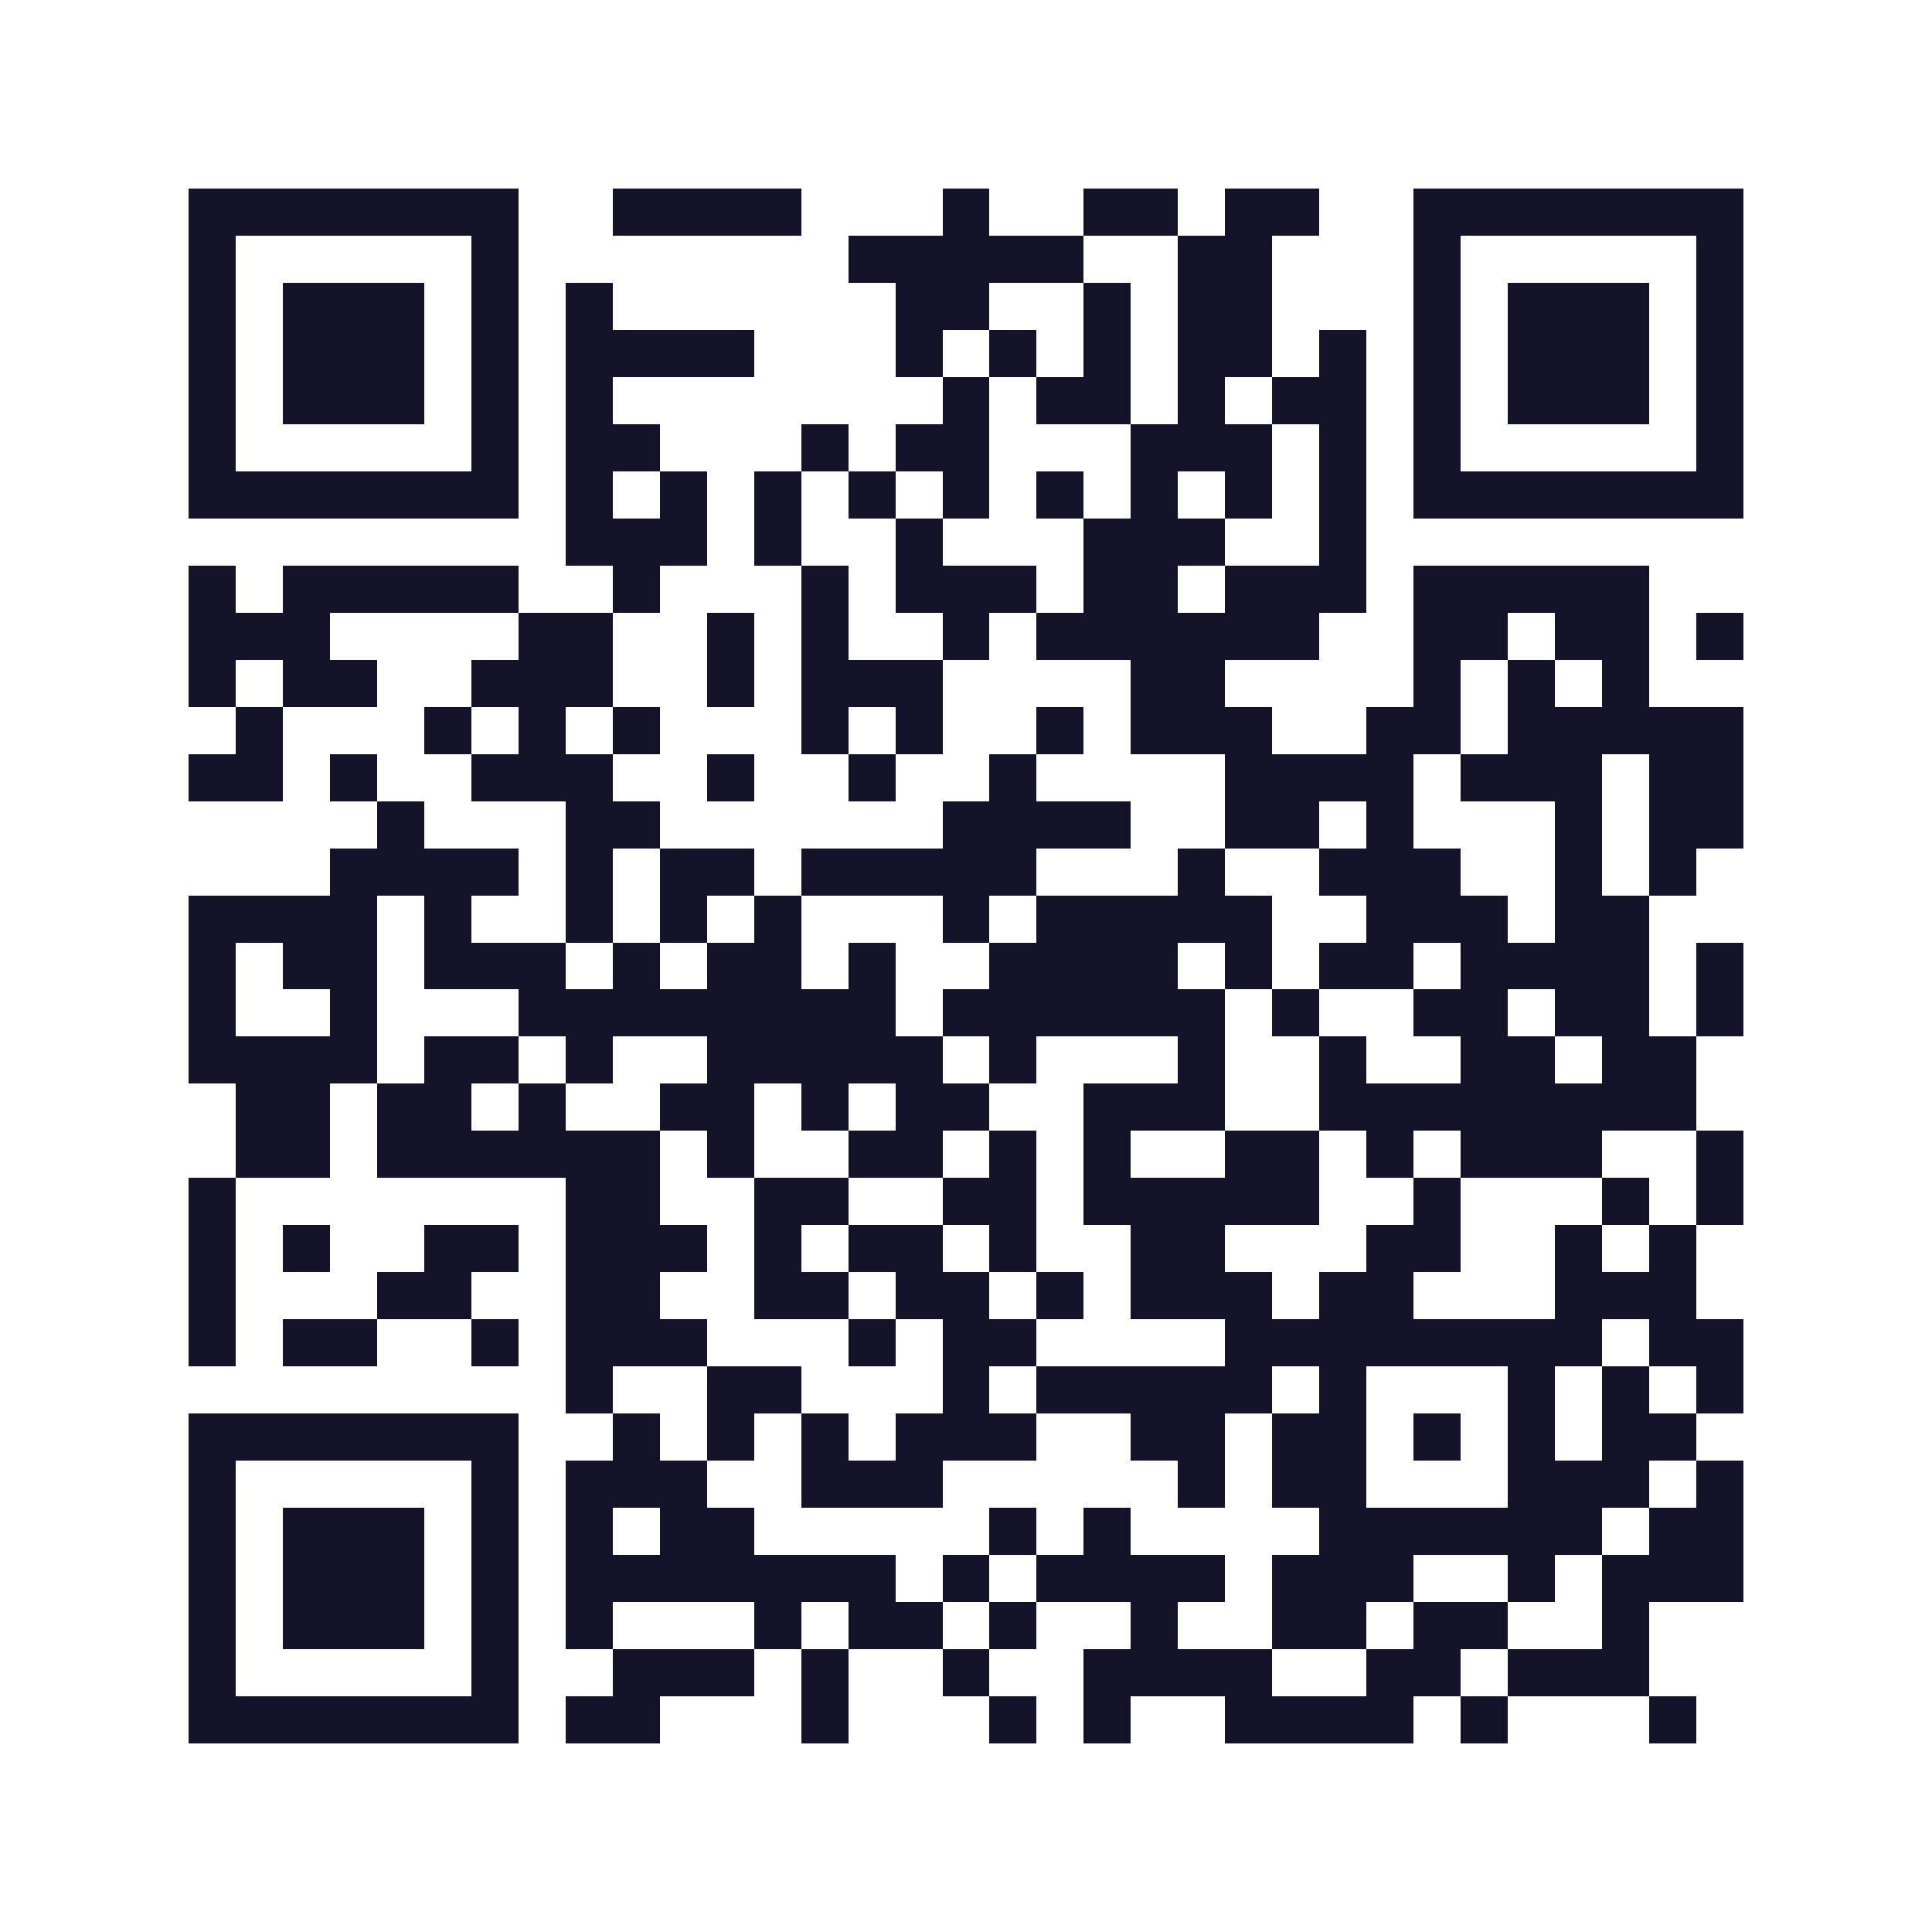
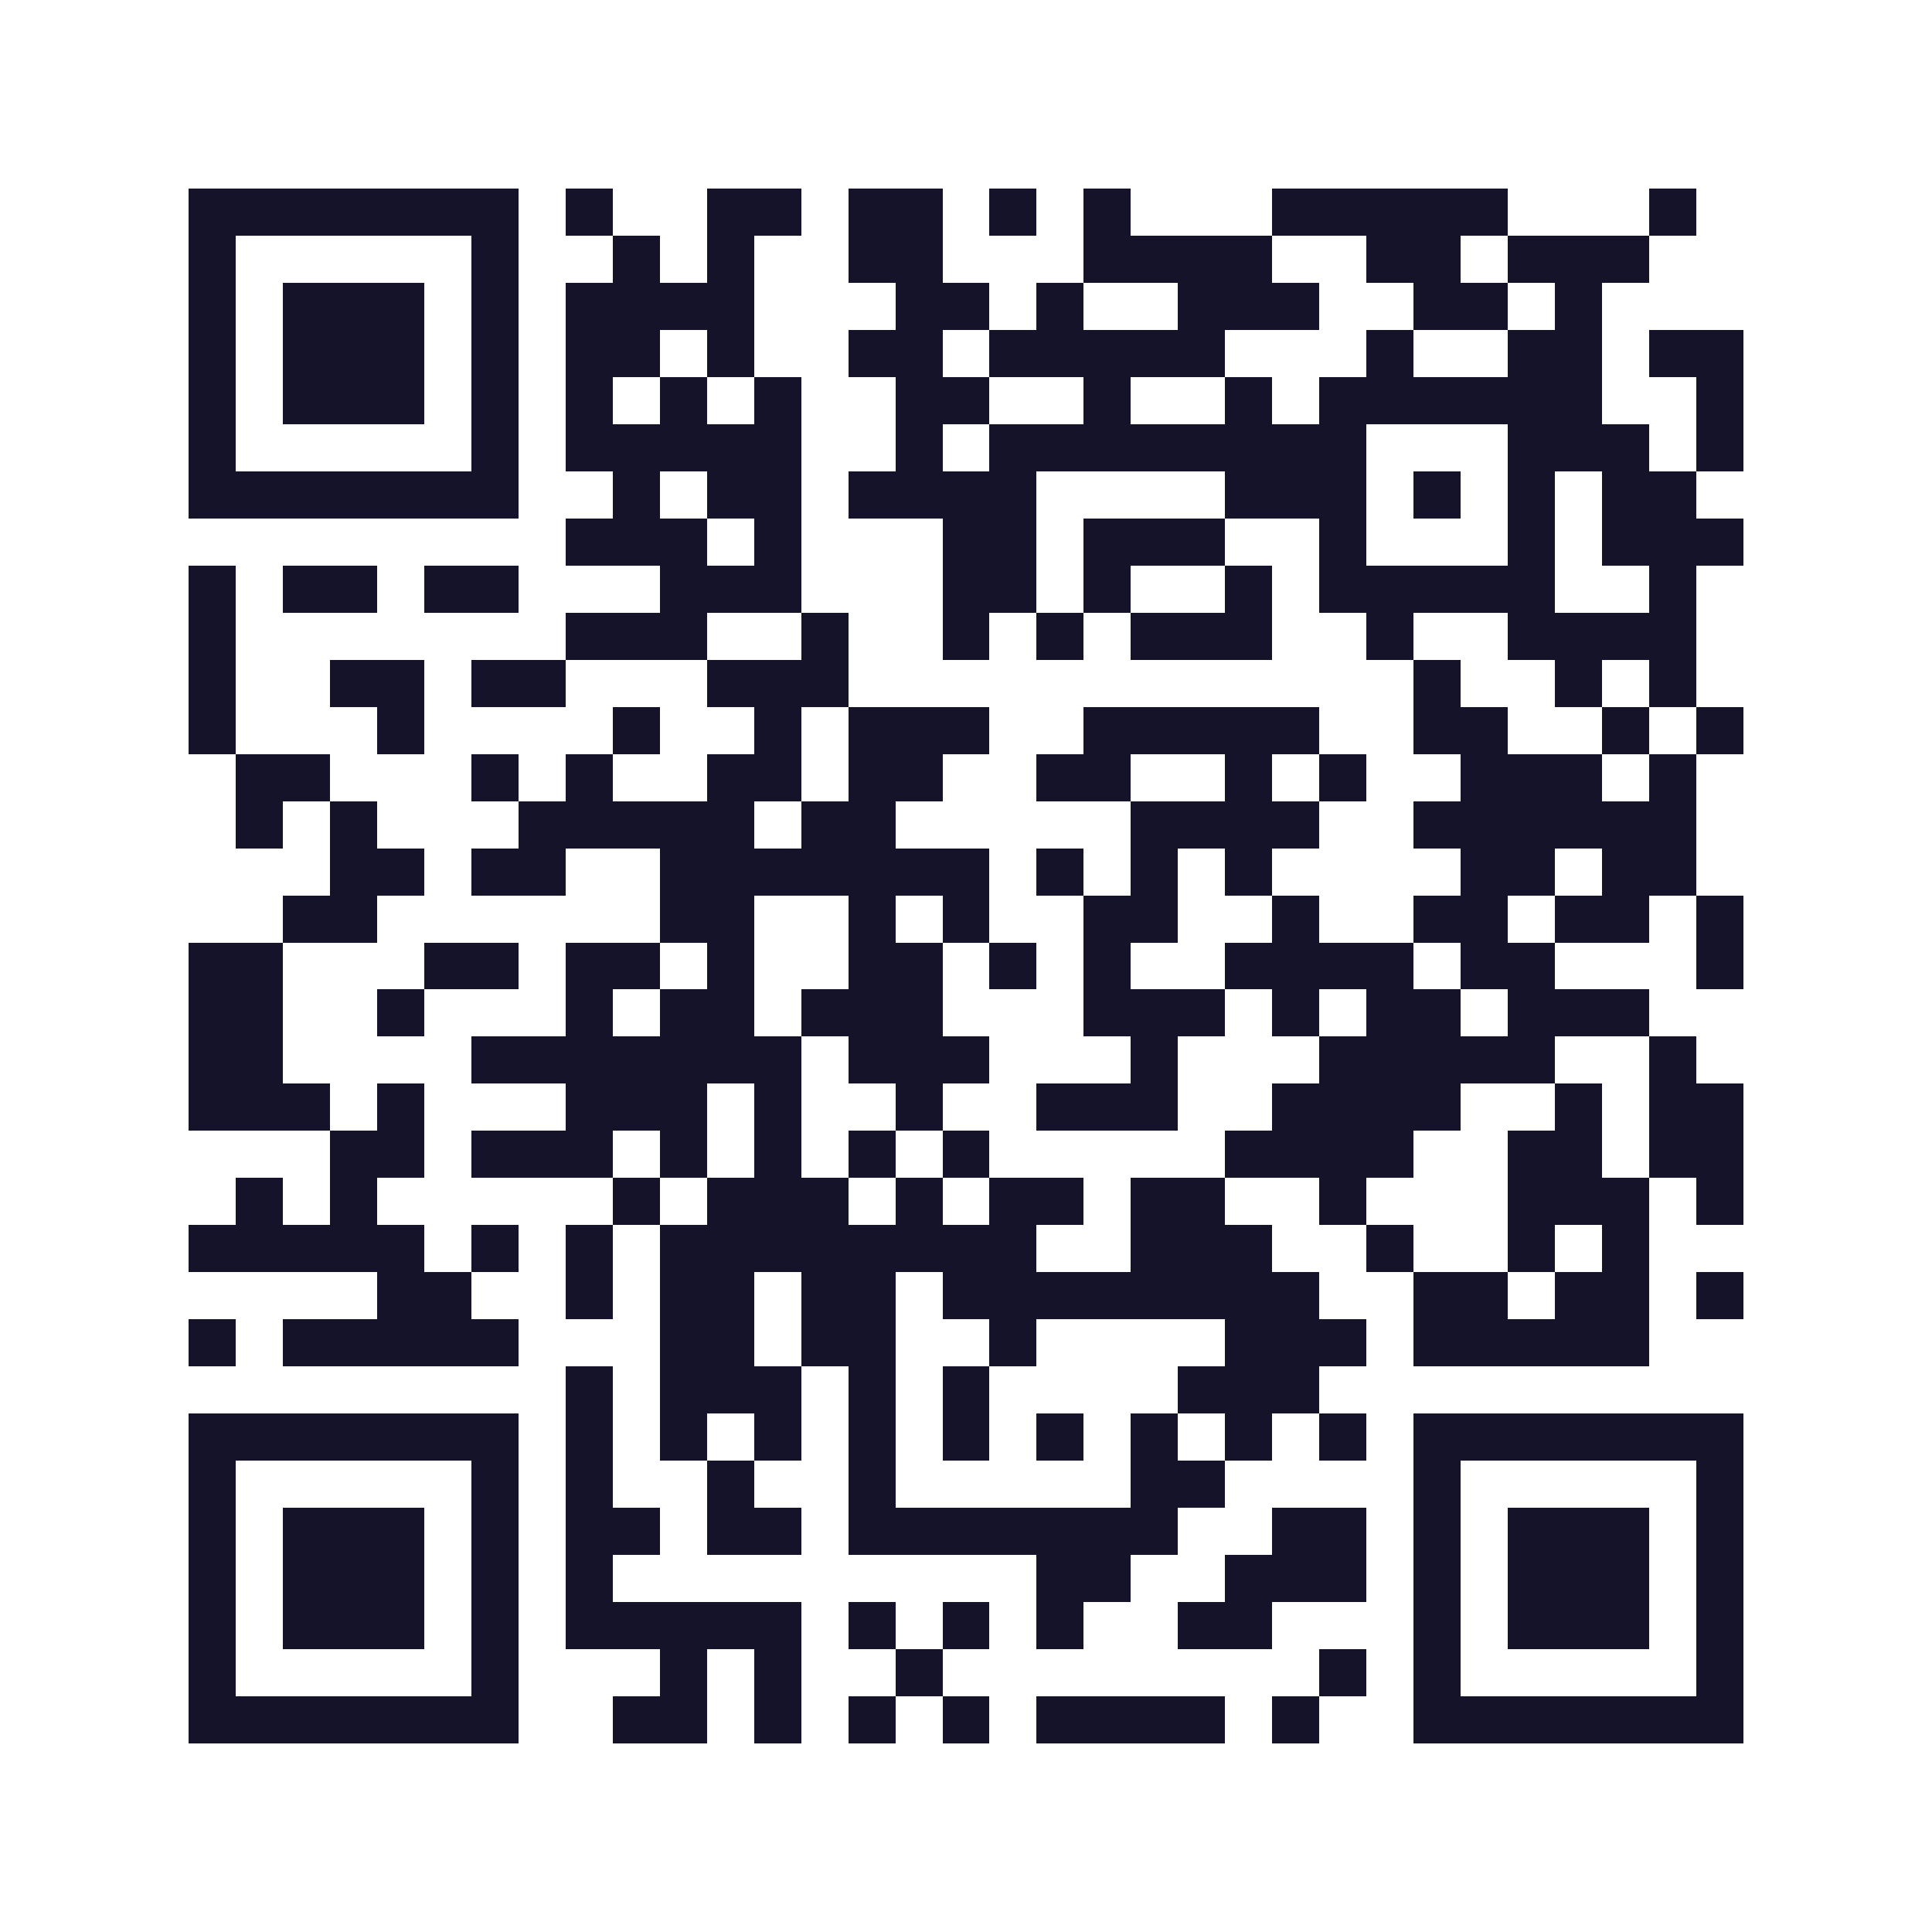
- <svg xmlns="http://www.w3.org/2000/svg" viewBox="0 0 41 41" shape-rendering="crispEdges" role="img" aria-label="QR: https://mehmetyasinuzun.github.io/SpeakSmith-App/en/#download">
+ <svg xmlns="http://www.w3.org/2000/svg" viewBox="0 0 41 41" shape-rendering="crispEdges" role="img" aria-label="QR: https://ingilizce.mehmetyasinuzun.com.tr/en/#download">
  <rect width="41" height="41" fill="#fff" />
-   <path fill="#14132A" d="M4 4h7v1h-7zM13 4h4v1h-4zM20 4h1v1h-1zM23 4h2v1h-2zM26 4h2v1h-2zM30 4h7v1h-7zM4 5h1v1h-1zM10 5h1v1h-1zM18 5h5v1h-5zM25 5h2v1h-2zM30 5h1v1h-1zM36 5h1v1h-1zM4 6h1v1h-1zM6 6h3v1h-3zM10 6h1v1h-1zM12 6h1v1h-1zM19 6h2v1h-2zM23 6h1v1h-1zM25 6h2v1h-2zM30 6h1v1h-1zM32 6h3v1h-3zM36 6h1v1h-1zM4 7h1v1h-1zM6 7h3v1h-3zM10 7h1v1h-1zM12 7h4v1h-4zM19 7h1v1h-1zM21 7h1v1h-1zM23 7h1v1h-1zM25 7h2v1h-2zM28 7h1v1h-1zM30 7h1v1h-1zM32 7h3v1h-3zM36 7h1v1h-1zM4 8h1v1h-1zM6 8h3v1h-3zM10 8h1v1h-1zM12 8h1v1h-1zM20 8h1v1h-1zM22 8h2v1h-2zM25 8h1v1h-1zM27 8h2v1h-2zM30 8h1v1h-1zM32 8h3v1h-3zM36 8h1v1h-1zM4 9h1v1h-1zM10 9h1v1h-1zM12 9h2v1h-2zM17 9h1v1h-1zM19 9h2v1h-2zM24 9h3v1h-3zM28 9h1v1h-1zM30 9h1v1h-1zM36 9h1v1h-1zM4 10h7v1h-7zM12 10h1v1h-1zM14 10h1v1h-1zM16 10h1v1h-1zM18 10h1v1h-1zM20 10h1v1h-1zM22 10h1v1h-1zM24 10h1v1h-1zM26 10h1v1h-1zM28 10h1v1h-1zM30 10h7v1h-7zM12 11h3v1h-3zM16 11h1v1h-1zM19 11h1v1h-1zM23 11h3v1h-3zM28 11h1v1h-1zM4 12h1v1h-1zM6 12h5v1h-5zM13 12h1v1h-1zM17 12h1v1h-1zM19 12h3v1h-3zM23 12h2v1h-2zM26 12h3v1h-3zM30 12h5v1h-5zM4 13h3v1h-3zM11 13h2v1h-2zM15 13h1v1h-1zM17 13h1v1h-1zM20 13h1v1h-1zM22 13h6v1h-6zM30 13h2v1h-2zM33 13h2v1h-2zM36 13h1v1h-1zM4 14h1v1h-1zM6 14h2v1h-2zM10 14h3v1h-3zM15 14h1v1h-1zM17 14h3v1h-3zM24 14h2v1h-2zM30 14h1v1h-1zM32 14h1v1h-1zM34 14h1v1h-1zM5 15h1v1h-1zM9 15h1v1h-1zM11 15h1v1h-1zM13 15h1v1h-1zM17 15h1v1h-1zM19 15h1v1h-1zM22 15h1v1h-1zM24 15h3v1h-3zM29 15h2v1h-2zM32 15h5v1h-5zM4 16h2v1h-2zM7 16h1v1h-1zM10 16h3v1h-3zM15 16h1v1h-1zM18 16h1v1h-1zM21 16h1v1h-1zM26 16h4v1h-4zM31 16h3v1h-3zM35 16h2v1h-2zM8 17h1v1h-1zM12 17h2v1h-2zM20 17h4v1h-4zM26 17h2v1h-2zM29 17h1v1h-1zM33 17h1v1h-1zM35 17h2v1h-2zM7 18h4v1h-4zM12 18h1v1h-1zM14 18h2v1h-2zM17 18h5v1h-5zM25 18h1v1h-1zM28 18h3v1h-3zM33 18h1v1h-1zM35 18h1v1h-1zM4 19h4v1h-4zM9 19h1v1h-1zM12 19h1v1h-1zM14 19h1v1h-1zM16 19h1v1h-1zM20 19h1v1h-1zM22 19h5v1h-5zM29 19h3v1h-3zM33 19h2v1h-2zM4 20h1v1h-1zM6 20h2v1h-2zM9 20h3v1h-3zM13 20h1v1h-1zM15 20h2v1h-2zM18 20h1v1h-1zM21 20h4v1h-4zM26 20h1v1h-1zM28 20h2v1h-2zM31 20h4v1h-4zM36 20h1v1h-1zM4 21h1v1h-1zM7 21h1v1h-1zM11 21h8v1h-8zM20 21h6v1h-6zM27 21h1v1h-1zM30 21h2v1h-2zM33 21h2v1h-2zM36 21h1v1h-1zM4 22h4v1h-4zM9 22h2v1h-2zM12 22h1v1h-1zM15 22h5v1h-5zM21 22h1v1h-1zM25 22h1v1h-1zM28 22h1v1h-1zM31 22h2v1h-2zM34 22h2v1h-2zM5 23h2v1h-2zM8 23h2v1h-2zM11 23h1v1h-1zM14 23h2v1h-2zM17 23h1v1h-1zM19 23h2v1h-2zM23 23h3v1h-3zM28 23h8v1h-8zM5 24h2v1h-2zM8 24h6v1h-6zM15 24h1v1h-1zM18 24h2v1h-2zM21 24h1v1h-1zM23 24h1v1h-1zM26 24h2v1h-2zM29 24h1v1h-1zM31 24h3v1h-3zM36 24h1v1h-1zM4 25h1v1h-1zM12 25h2v1h-2zM16 25h2v1h-2zM20 25h2v1h-2zM23 25h5v1h-5zM30 25h1v1h-1zM34 25h1v1h-1zM36 25h1v1h-1zM4 26h1v1h-1zM6 26h1v1h-1zM9 26h2v1h-2zM12 26h3v1h-3zM16 26h1v1h-1zM18 26h2v1h-2zM21 26h1v1h-1zM24 26h2v1h-2zM29 26h2v1h-2zM33 26h1v1h-1zM35 26h1v1h-1zM4 27h1v1h-1zM8 27h2v1h-2zM12 27h2v1h-2zM16 27h2v1h-2zM19 27h2v1h-2zM22 27h1v1h-1zM24 27h3v1h-3zM28 27h2v1h-2zM33 27h3v1h-3zM4 28h1v1h-1zM6 28h2v1h-2zM10 28h1v1h-1zM12 28h3v1h-3zM18 28h1v1h-1zM20 28h2v1h-2zM26 28h8v1h-8zM35 28h2v1h-2zM12 29h1v1h-1zM15 29h2v1h-2zM20 29h1v1h-1zM22 29h5v1h-5zM28 29h1v1h-1zM32 29h1v1h-1zM34 29h1v1h-1zM36 29h1v1h-1zM4 30h7v1h-7zM13 30h1v1h-1zM15 30h1v1h-1zM17 30h1v1h-1zM19 30h3v1h-3zM24 30h2v1h-2zM27 30h2v1h-2zM30 30h1v1h-1zM32 30h1v1h-1zM34 30h2v1h-2zM4 31h1v1h-1zM10 31h1v1h-1zM12 31h3v1h-3zM17 31h3v1h-3zM25 31h1v1h-1zM27 31h2v1h-2zM32 31h3v1h-3zM36 31h1v1h-1zM4 32h1v1h-1zM6 32h3v1h-3zM10 32h1v1h-1zM12 32h1v1h-1zM14 32h2v1h-2zM21 32h1v1h-1zM23 32h1v1h-1zM28 32h6v1h-6zM35 32h2v1h-2zM4 33h1v1h-1zM6 33h3v1h-3zM10 33h1v1h-1zM12 33h7v1h-7zM20 33h1v1h-1zM22 33h4v1h-4zM27 33h3v1h-3zM32 33h1v1h-1zM34 33h3v1h-3zM4 34h1v1h-1zM6 34h3v1h-3zM10 34h1v1h-1zM12 34h1v1h-1zM16 34h1v1h-1zM18 34h2v1h-2zM21 34h1v1h-1zM24 34h1v1h-1zM27 34h2v1h-2zM30 34h2v1h-2zM34 34h1v1h-1zM4 35h1v1h-1zM10 35h1v1h-1zM13 35h3v1h-3zM17 35h1v1h-1zM20 35h1v1h-1zM23 35h4v1h-4zM29 35h2v1h-2zM32 35h3v1h-3zM4 36h7v1h-7zM12 36h2v1h-2zM17 36h1v1h-1zM21 36h1v1h-1zM23 36h1v1h-1zM26 36h4v1h-4zM31 36h1v1h-1zM35 36h1v1h-1z" />
+   <path fill="#14132A" d="M4 4h7v1h-7zM12 4h1v1h-1zM15 4h2v1h-2zM18 4h2v1h-2zM21 4h1v1h-1zM23 4h1v1h-1zM27 4h5v1h-5zM35 4h1v1h-1zM4 5h1v1h-1zM10 5h1v1h-1zM13 5h1v1h-1zM15 5h1v1h-1zM18 5h2v1h-2zM23 5h4v1h-4zM29 5h2v1h-2zM32 5h3v1h-3zM4 6h1v1h-1zM6 6h3v1h-3zM10 6h1v1h-1zM12 6h4v1h-4zM19 6h2v1h-2zM22 6h1v1h-1zM25 6h3v1h-3zM30 6h2v1h-2zM33 6h1v1h-1zM4 7h1v1h-1zM6 7h3v1h-3zM10 7h1v1h-1zM12 7h2v1h-2zM15 7h1v1h-1zM18 7h2v1h-2zM21 7h5v1h-5zM29 7h1v1h-1zM32 7h2v1h-2zM35 7h2v1h-2zM4 8h1v1h-1zM6 8h3v1h-3zM10 8h1v1h-1zM12 8h1v1h-1zM14 8h1v1h-1zM16 8h1v1h-1zM19 8h2v1h-2zM23 8h1v1h-1zM26 8h1v1h-1zM28 8h6v1h-6zM36 8h1v1h-1zM4 9h1v1h-1zM10 9h1v1h-1zM12 9h5v1h-5zM19 9h1v1h-1zM21 9h8v1h-8zM32 9h3v1h-3zM36 9h1v1h-1zM4 10h7v1h-7zM13 10h1v1h-1zM15 10h2v1h-2zM18 10h4v1h-4zM26 10h3v1h-3zM30 10h1v1h-1zM32 10h1v1h-1zM34 10h2v1h-2zM12 11h3v1h-3zM16 11h1v1h-1zM20 11h2v1h-2zM23 11h3v1h-3zM28 11h1v1h-1zM32 11h1v1h-1zM34 11h3v1h-3zM4 12h1v1h-1zM6 12h2v1h-2zM9 12h2v1h-2zM14 12h3v1h-3zM20 12h2v1h-2zM23 12h1v1h-1zM26 12h1v1h-1zM28 12h5v1h-5zM35 12h1v1h-1zM4 13h1v1h-1zM12 13h3v1h-3zM17 13h1v1h-1zM20 13h1v1h-1zM22 13h1v1h-1zM24 13h3v1h-3zM29 13h1v1h-1zM32 13h4v1h-4zM4 14h1v1h-1zM7 14h2v1h-2zM10 14h2v1h-2zM15 14h3v1h-3zM30 14h1v1h-1zM33 14h1v1h-1zM35 14h1v1h-1zM4 15h1v1h-1zM8 15h1v1h-1zM13 15h1v1h-1zM16 15h1v1h-1zM18 15h3v1h-3zM23 15h5v1h-5zM30 15h2v1h-2zM34 15h1v1h-1zM36 15h1v1h-1zM5 16h2v1h-2zM10 16h1v1h-1zM12 16h1v1h-1zM15 16h2v1h-2zM18 16h2v1h-2zM22 16h2v1h-2zM26 16h1v1h-1zM28 16h1v1h-1zM31 16h3v1h-3zM35 16h1v1h-1zM5 17h1v1h-1zM7 17h1v1h-1zM11 17h5v1h-5zM17 17h2v1h-2zM24 17h4v1h-4zM30 17h6v1h-6zM7 18h2v1h-2zM10 18h2v1h-2zM14 18h7v1h-7zM22 18h1v1h-1zM24 18h1v1h-1zM26 18h1v1h-1zM31 18h2v1h-2zM34 18h2v1h-2zM6 19h2v1h-2zM14 19h2v1h-2zM18 19h1v1h-1zM20 19h1v1h-1zM23 19h2v1h-2zM27 19h1v1h-1zM30 19h2v1h-2zM33 19h2v1h-2zM36 19h1v1h-1zM4 20h2v1h-2zM9 20h2v1h-2zM12 20h2v1h-2zM15 20h1v1h-1zM18 20h2v1h-2zM21 20h1v1h-1zM23 20h1v1h-1zM26 20h4v1h-4zM31 20h2v1h-2zM36 20h1v1h-1zM4 21h2v1h-2zM8 21h1v1h-1zM12 21h1v1h-1zM14 21h2v1h-2zM17 21h3v1h-3zM23 21h3v1h-3zM27 21h1v1h-1zM29 21h2v1h-2zM32 21h3v1h-3zM4 22h2v1h-2zM10 22h7v1h-7zM18 22h3v1h-3zM24 22h1v1h-1zM28 22h5v1h-5zM35 22h1v1h-1zM4 23h3v1h-3zM8 23h1v1h-1zM12 23h3v1h-3zM16 23h1v1h-1zM19 23h1v1h-1zM22 23h3v1h-3zM27 23h4v1h-4zM33 23h1v1h-1zM35 23h2v1h-2zM7 24h2v1h-2zM10 24h3v1h-3zM14 24h1v1h-1zM16 24h1v1h-1zM18 24h1v1h-1zM20 24h1v1h-1zM26 24h4v1h-4zM32 24h2v1h-2zM35 24h2v1h-2zM5 25h1v1h-1zM7 25h1v1h-1zM13 25h1v1h-1zM15 25h3v1h-3zM19 25h1v1h-1zM21 25h2v1h-2zM24 25h2v1h-2zM28 25h1v1h-1zM32 25h3v1h-3zM36 25h1v1h-1zM4 26h5v1h-5zM10 26h1v1h-1zM12 26h1v1h-1zM14 26h8v1h-8zM24 26h3v1h-3zM29 26h1v1h-1zM32 26h1v1h-1zM34 26h1v1h-1zM8 27h2v1h-2zM12 27h1v1h-1zM14 27h2v1h-2zM17 27h2v1h-2zM20 27h8v1h-8zM30 27h2v1h-2zM33 27h2v1h-2zM36 27h1v1h-1zM4 28h1v1h-1zM6 28h5v1h-5zM14 28h2v1h-2zM17 28h2v1h-2zM21 28h1v1h-1zM26 28h3v1h-3zM30 28h5v1h-5zM12 29h1v1h-1zM14 29h3v1h-3zM18 29h1v1h-1zM20 29h1v1h-1zM25 29h3v1h-3zM4 30h7v1h-7zM12 30h1v1h-1zM14 30h1v1h-1zM16 30h1v1h-1zM18 30h1v1h-1zM20 30h1v1h-1zM22 30h1v1h-1zM24 30h1v1h-1zM26 30h1v1h-1zM28 30h1v1h-1zM30 30h7v1h-7zM4 31h1v1h-1zM10 31h1v1h-1zM12 31h1v1h-1zM15 31h1v1h-1zM18 31h1v1h-1zM24 31h2v1h-2zM30 31h1v1h-1zM36 31h1v1h-1zM4 32h1v1h-1zM6 32h3v1h-3zM10 32h1v1h-1zM12 32h2v1h-2zM15 32h2v1h-2zM18 32h7v1h-7zM27 32h2v1h-2zM30 32h1v1h-1zM32 32h3v1h-3zM36 32h1v1h-1zM4 33h1v1h-1zM6 33h3v1h-3zM10 33h1v1h-1zM12 33h1v1h-1zM22 33h2v1h-2zM26 33h3v1h-3zM30 33h1v1h-1zM32 33h3v1h-3zM36 33h1v1h-1zM4 34h1v1h-1zM6 34h3v1h-3zM10 34h1v1h-1zM12 34h5v1h-5zM18 34h1v1h-1zM20 34h1v1h-1zM22 34h1v1h-1zM25 34h2v1h-2zM30 34h1v1h-1zM32 34h3v1h-3zM36 34h1v1h-1zM4 35h1v1h-1zM10 35h1v1h-1zM14 35h1v1h-1zM16 35h1v1h-1zM19 35h1v1h-1zM28 35h1v1h-1zM30 35h1v1h-1zM36 35h1v1h-1zM4 36h7v1h-7zM13 36h2v1h-2zM16 36h1v1h-1zM18 36h1v1h-1zM20 36h1v1h-1zM22 36h4v1h-4zM27 36h1v1h-1zM30 36h7v1h-7z" />
</svg>
